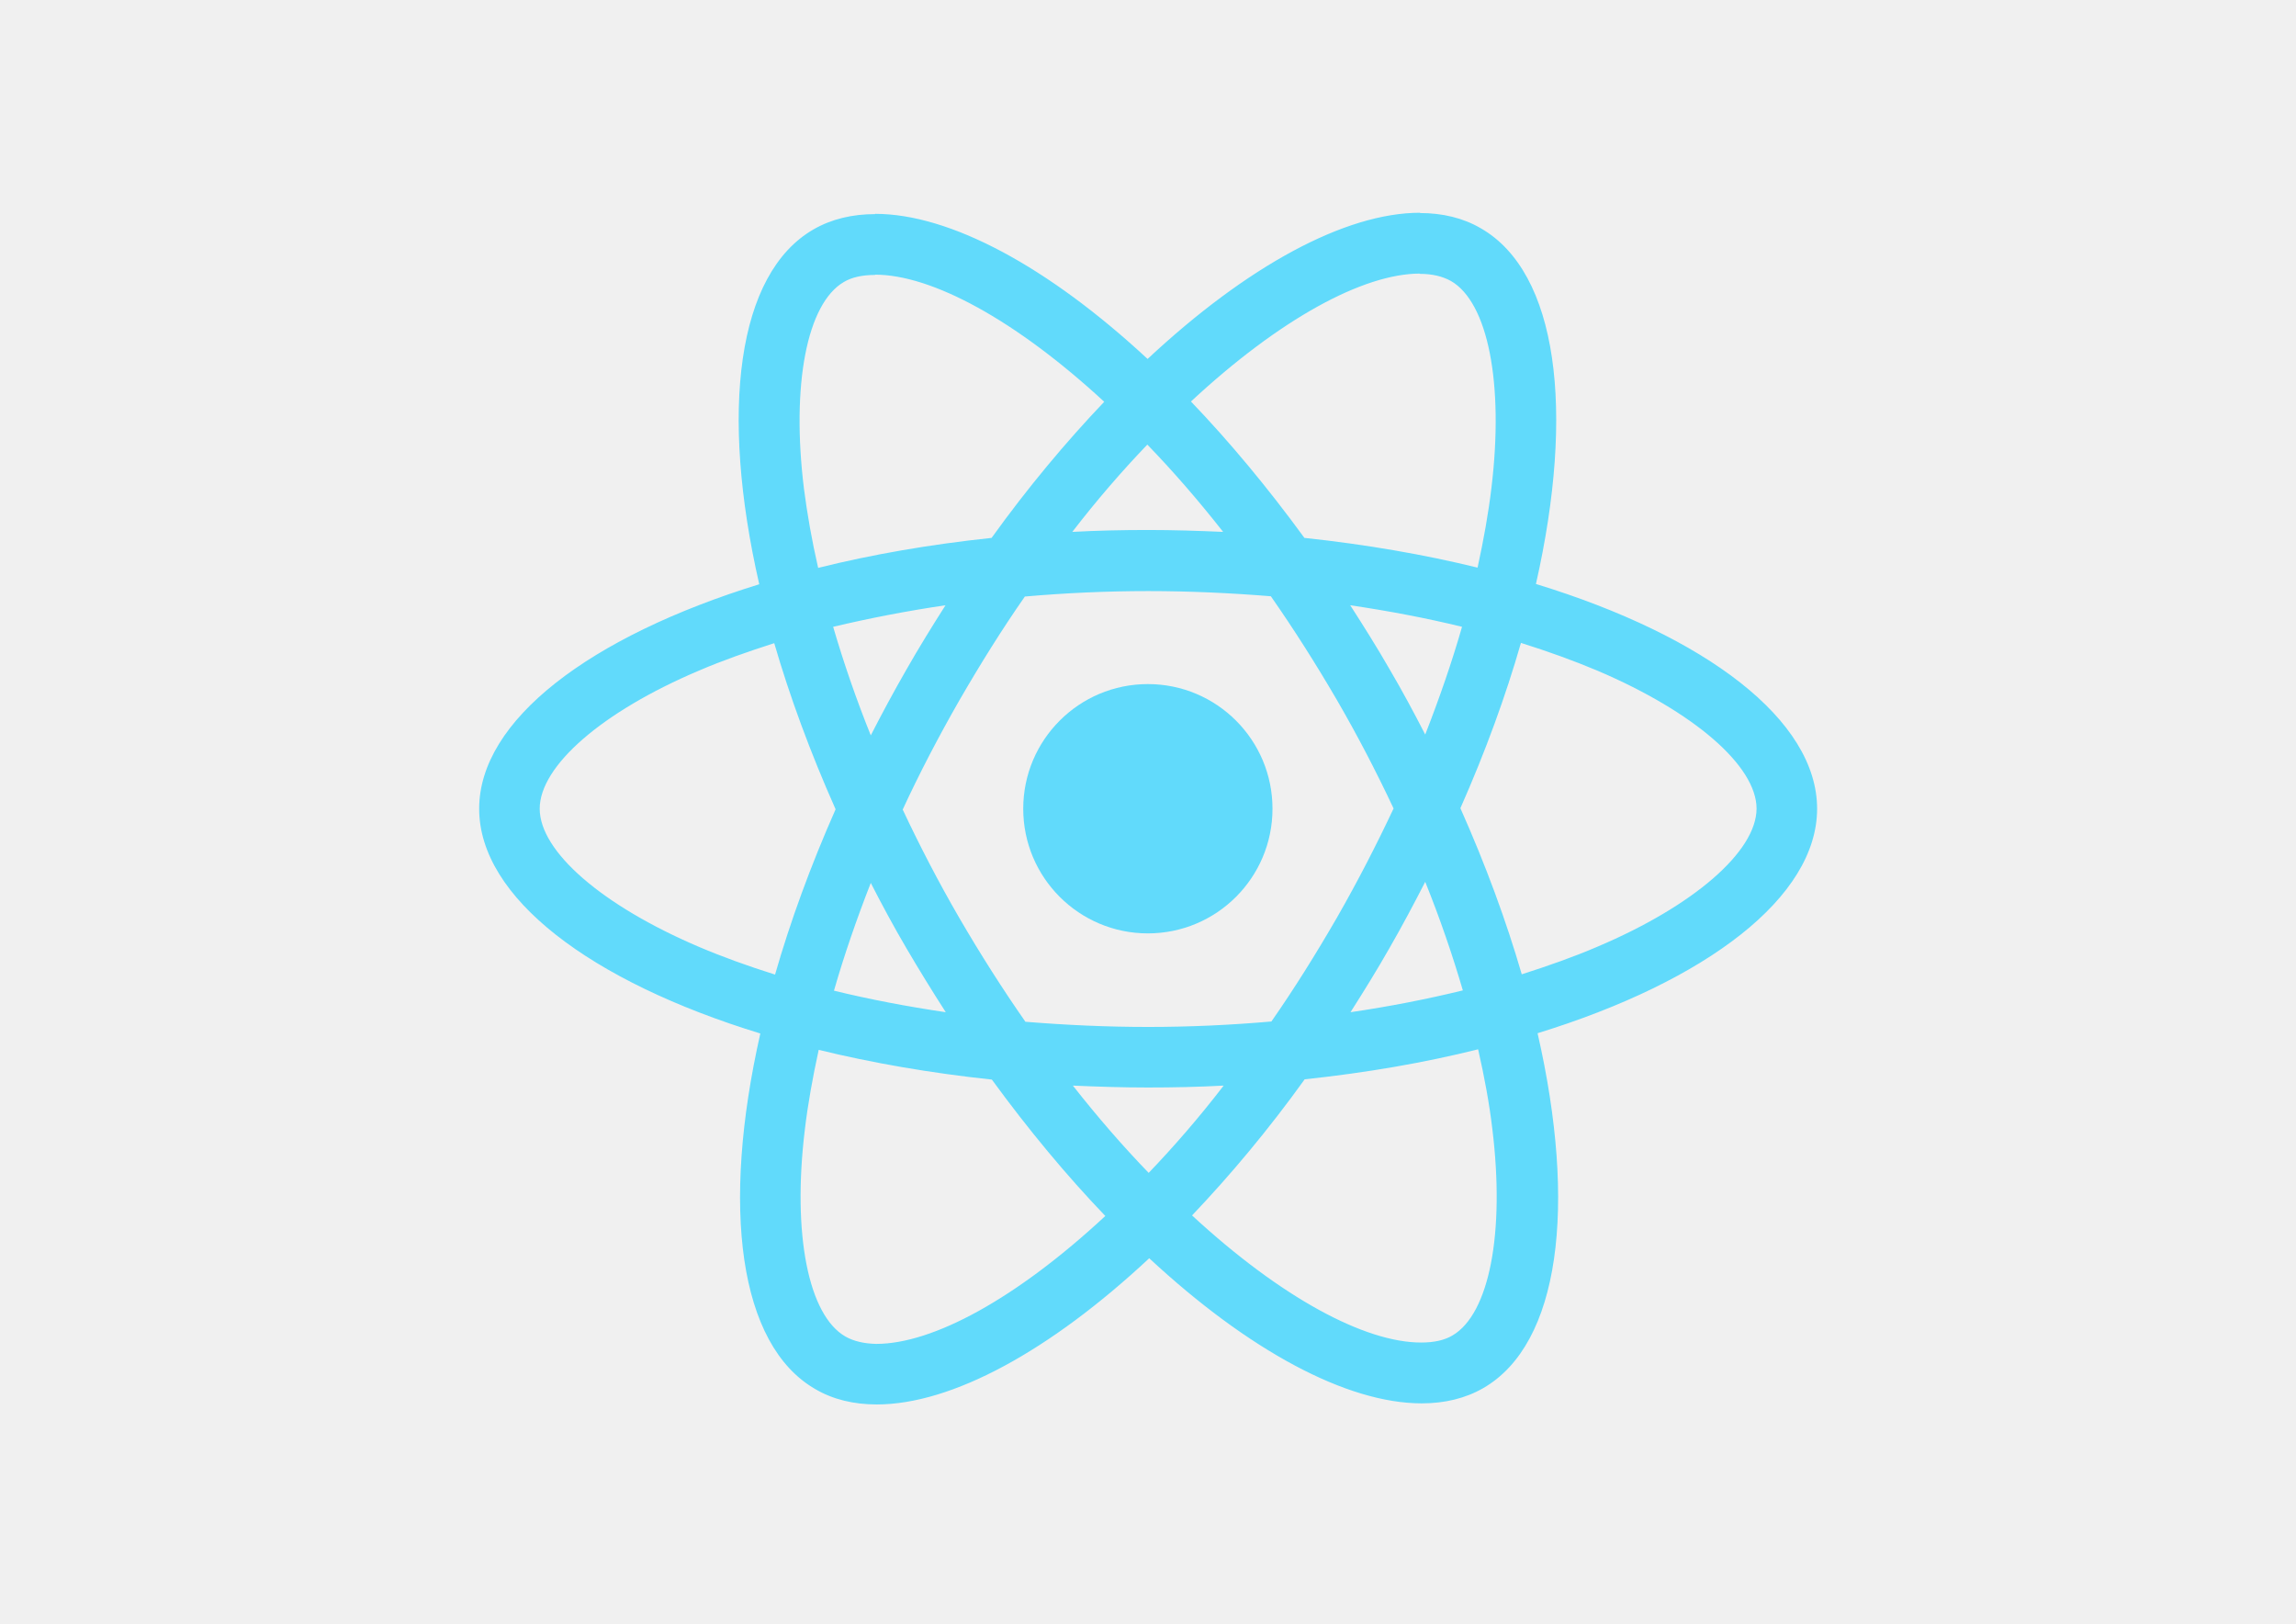
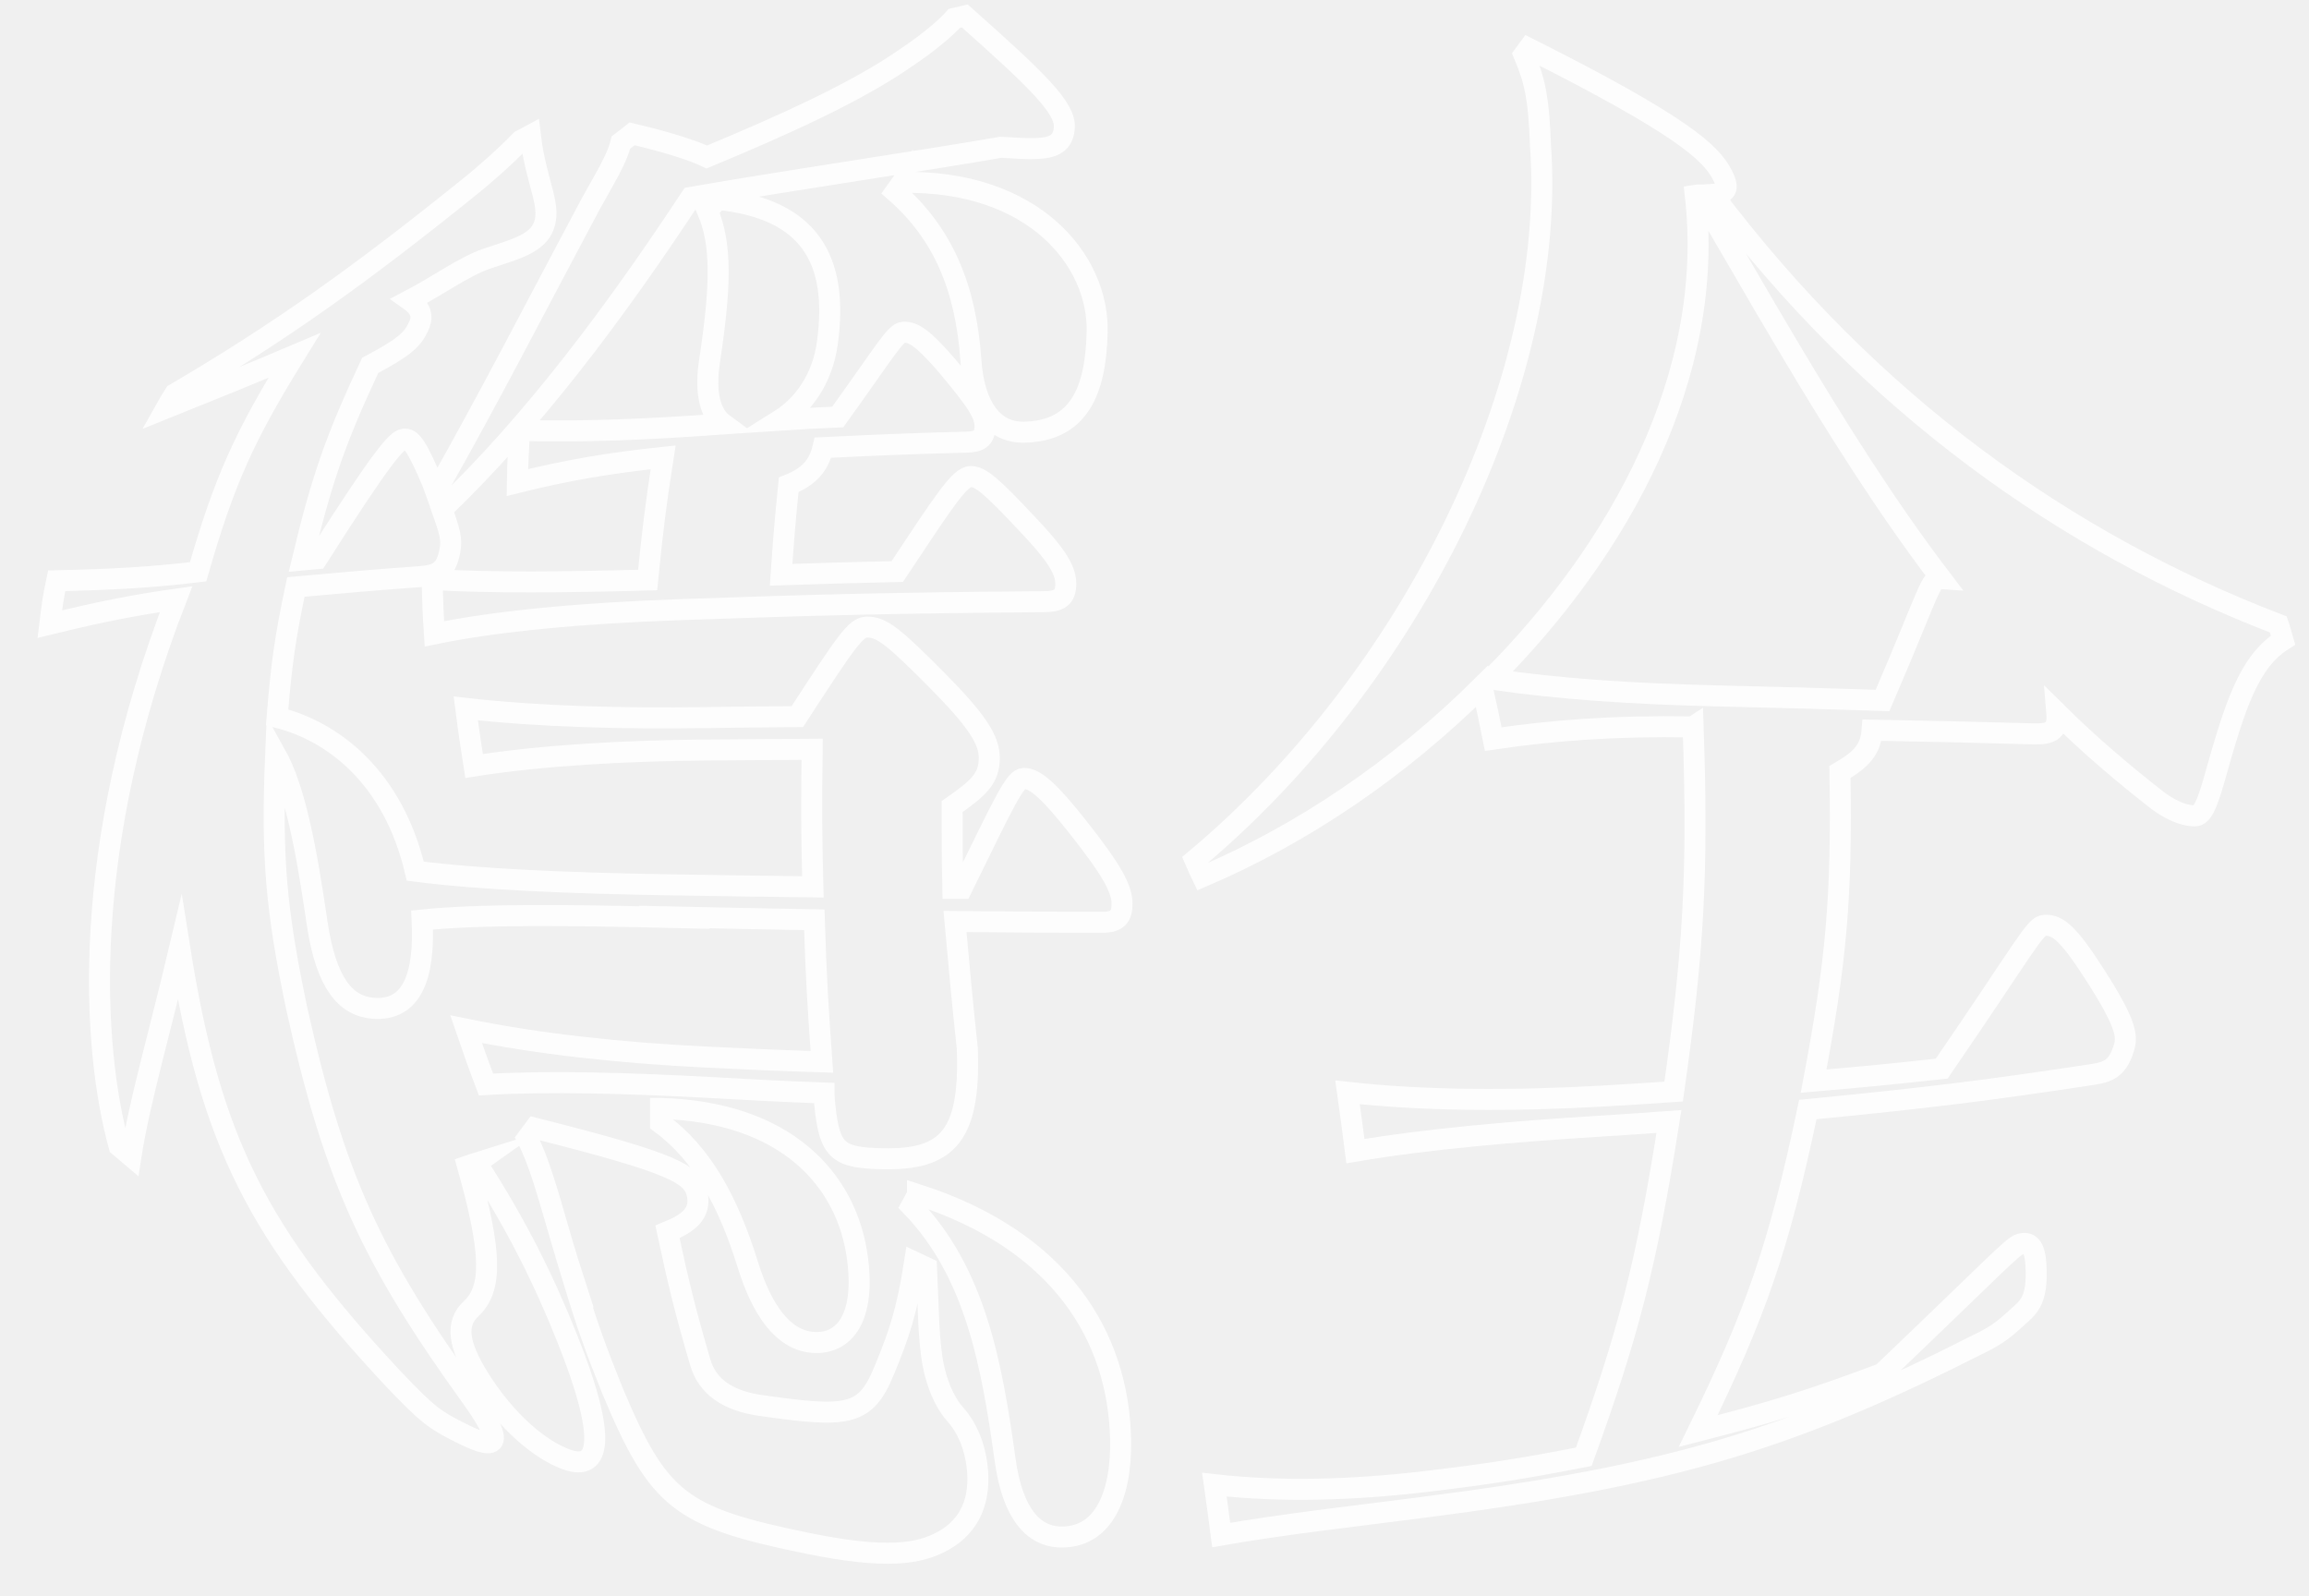
- <svg xmlns="http://www.w3.org/2000/svg" viewBox="0 0 841.9 595.3">
-   <g fill="#61DAFB">
-     <path d="M666.3 296.5c0-32.5-40.7-63.3-103.1-82.4 14.4-63.6 8-114.2-20.2-130.4-6.5-3.8-14.1-5.6-22.4-5.6v22.3c4.6 0 8.3.9 11.4 2.6 13.6 7.8 19.5 37.5 14.9 75.7-1.1 9.4-2.9 19.3-5.1 29.4-19.6-4.8-41-8.5-63.5-10.9-13.5-18.5-27.5-35.3-41.6-50 32.6-30.3 63.2-46.9 84-46.9V78c-27.5 0-63.5 19.6-99.9 53.6-36.4-33.8-72.4-53.2-99.9-53.2v22.3c20.7 0 51.4 16.5 84 46.6-14 14.7-28 31.4-41.3 49.9-22.6 2.4-44 6.1-63.6 11-2.3-10-4-19.7-5.2-29-4.7-38.2 1.1-67.9 14.6-75.8 3-1.8 6.9-2.6 11.5-2.6V78.5c-8.4 0-16 1.8-22.6 5.6-28.1 16.2-34.4 66.7-19.9 130.1-62.2 19.2-102.7 49.9-102.7 82.3 0 32.5 40.7 63.3 103.1 82.4-14.4 63.6-8 114.2 20.2 130.4 6.5 3.8 14.1 5.6 22.5 5.6 27.5 0 63.5-19.6 99.9-53.6 36.4 33.8 72.4 53.2 99.9 53.2 8.4 0 16-1.8 22.6-5.6 28.1-16.2 34.4-66.7 19.9-130.1 62-19.1 102.5-49.9 102.5-82.3zm-130.2-66.7c-3.7 12.9-8.3 26.2-13.5 39.5-4.1-8-8.4-16-13.1-24-4.6-8-9.5-15.8-14.4-23.4 14.2 2.1 27.9 4.7 41 7.9zm-45.8 106.5c-7.8 13.5-15.8 26.3-24.1 38.2-14.9 1.3-30 2-45.2 2-15.1 0-30.2-.7-45-1.9-8.3-11.9-16.4-24.6-24.2-38-7.6-13.1-14.5-26.4-20.8-39.8 6.2-13.4 13.2-26.8 20.7-39.9 7.8-13.5 15.8-26.3 24.1-38.2 14.9-1.3 30-2 45.2-2 15.1 0 30.2.7 45 1.9 8.3 11.9 16.4 24.6 24.2 38 7.6 13.1 14.5 26.4 20.8 39.8-6.3 13.4-13.2 26.8-20.7 39.9zm32.3-13c5.4 13.4 10 26.8 13.8 39.8-13.1 3.2-26.9 5.9-41.2 8 4.9-7.7 9.8-15.6 14.4-23.7 4.6-8 8.9-16.1 13-24.1zM421.2 430c-9.3-9.6-18.6-20.3-27.8-32 9 .4 18.2.7 27.5.7 9.4 0 18.7-.2 27.8-.7-9 11.7-18.3 22.4-27.5 32zm-74.4-58.9c-14.2-2.1-27.9-4.7-41-7.9 3.7-12.9 8.3-26.2 13.5-39.5 4.1 8 8.4 16 13.1 24 4.7 8 9.5 15.8 14.4 23.4zM420.7 163c9.3 9.6 18.6 20.3 27.8 32-9-.4-18.2-.7-27.5-.7-9.4 0-18.7.2-27.8.7 9-11.7 18.3-22.4 27.5-32zm-74 58.9c-4.9 7.7-9.8 15.6-14.4 23.7-4.6 8-8.9 16-13 24-5.4-13.4-10-26.8-13.8-39.8 13.1-3.1 26.9-5.8 41.2-7.9zm-90.5 125.2c-35.4-15.1-58.3-34.9-58.3-50.6 0-15.7 22.9-35.6 58.3-50.6 8.6-3.7 18-7 27.7-10.1 5.7 19.6 13.2 40 22.5 60.9-9.2 20.8-16.6 41.1-22.2 60.6-9.9-3.1-19.3-6.5-28-10.2zM310 490c-13.6-7.8-19.5-37.5-14.9-75.7 1.1-9.4 2.9-19.3 5.1-29.4 19.6 4.8 41 8.5 63.5 10.9 13.5 18.5 27.5 35.3 41.6 50-32.6 30.3-63.2 46.9-84 46.9-4.5-.1-8.3-1-11.3-2.7zm237.2-76.2c4.7 38.2-1.1 67.9-14.6 75.8-3 1.8-6.9 2.6-11.5 2.6-20.7 0-51.4-16.5-84-46.6 14-14.7 28-31.4 41.3-49.9 22.6-2.4 44-6.1 63.6-11 2.3 10.1 4.1 19.8 5.2 29.1zm38.5-66.7c-8.6 3.7-18 7-27.7 10.1-5.7-19.6-13.2-40-22.5-60.9 9.2-20.8 16.6-41.1 22.2-60.6 9.9 3.1 19.3 6.5 28.1 10.2 35.4 15.1 58.3 34.9 58.3 50.6-.1 15.7-23 35.6-58.4 50.6zM320.8 78.4z" />
-     <circle cx="420.9" cy="296.5" r="45.7" />
-     <path d="M520.5 78.1z" />
-   </g>
+ <svg xmlns="http://www.w3.org/2000/svg" width="110" height="76" viewBox="0 0 110 76" fill="none">
+   <path opacity="0.88" d="M32.142 43.71C27.106 43.591 22.929 43.543 20.11 43.828C20.248 46.572 19.595 48.175 17.773 48.032C16.467 47.925 15.539 46.857 15.109 43.983C14.593 40.444 14.06 37.594 13.132 35.932C12.926 40.824 13.15 43.342 14.129 48.008C15.934 56.178 17.756 60.038 22.482 66.593C24.304 69.146 23.445 69.027 21.864 68.22C20.695 67.626 20.386 67.412 18.787 65.738C12.325 58.827 10.039 54.48 8.561 45.158C7.564 49.362 6.636 52.521 6.24 55.074C6.017 54.884 5.896 54.789 5.673 54.599C4.384 49.908 3.765 40.444 8.389 28.545C6.446 28.818 4.796 29.139 2.373 29.733C2.476 28.89 2.528 28.474 2.7 27.667C5.329 27.607 7.168 27.512 9.437 27.239C10.692 22.881 11.637 20.791 14.026 16.932C12.015 17.787 9.936 18.63 7.925 19.437C8.079 19.164 8.148 19.033 8.32 18.772C13.27 15.863 17.068 13.179 22.482 8.809C23.05 8.346 23.978 7.55 24.82 6.683C24.992 6.588 25.095 6.553 25.267 6.458C25.542 8.797 26.35 9.854 25.851 10.887C25.473 11.671 24.339 11.932 23.153 12.336C22.122 12.692 20.781 13.654 19.526 14.307C20.145 14.747 20.128 15.162 19.939 15.554C19.664 16.148 19.32 16.516 17.636 17.407C15.986 20.933 15.332 22.81 14.404 26.681C14.679 26.657 14.817 26.633 15.109 26.61C18.22 21.717 18.89 20.981 19.234 20.922C19.578 20.874 19.835 21.195 20.592 22.964C20.66 23.154 20.695 23.249 20.764 23.439C23.445 18.689 25.404 14.842 28.154 9.688C28.601 8.88 28.962 8.287 29.237 7.705C29.392 7.384 29.512 7.075 29.581 6.79C29.804 6.624 29.907 6.541 30.114 6.375C31.815 6.778 33.035 7.17 33.672 7.479C37.298 5.971 40.822 4.392 43.211 2.717C44.19 2.064 45.084 1.316 45.462 0.877C45.668 0.829 45.754 0.805 45.961 0.758C49.398 3.81 50.773 5.14 50.704 6.078C50.653 6.802 50.24 7.04 49.381 7.075C48.917 7.099 48.384 7.052 47.679 7.016C44.018 7.657 38.278 8.477 32.915 9.403C29.34 14.83 25.404 20.114 21.056 24.27C21.434 25.327 21.537 25.707 21.434 26.23C21.262 27.144 20.918 27.393 20.076 27.465C17.636 27.643 16.432 27.75 14.095 27.963C13.579 30.398 13.407 31.645 13.201 34.174C15.882 34.839 18.735 37.036 19.784 41.501C22.826 41.893 26.968 42.071 32.022 42.154C34.668 42.202 36.009 42.213 38.725 42.249C38.656 39.648 38.656 38.318 38.69 35.694C36.628 35.706 35.614 35.718 33.586 35.73C29.753 35.765 25.851 35.979 22.585 36.49C22.414 35.385 22.328 34.827 22.19 33.747C25.61 34.138 29.615 34.245 33.603 34.186C35.339 34.162 36.215 34.15 37.986 34.138C40.306 30.564 40.77 29.875 41.303 29.875C42.007 29.863 42.592 30.35 44.568 32.333C46.511 34.293 47.129 35.219 47.129 36.11C47.129 37.083 46.631 37.535 45.359 38.425C45.359 39.993 45.359 40.777 45.393 42.32C45.565 42.32 45.651 42.32 45.823 42.32C47.886 38.117 48.35 37.083 48.779 37.083C49.329 37.083 50.017 37.713 51.357 39.411C52.973 41.453 53.454 42.344 53.454 43.057C53.454 43.674 53.214 43.935 52.543 43.935C49.69 43.935 48.281 43.923 45.496 43.9C45.72 46.346 45.823 47.545 46.081 49.932C46.253 54.338 44.998 55.335 41.715 55.193C39.79 55.11 39.464 54.706 39.257 52.236C39.257 52.165 39.257 52.141 39.257 52.07C37.057 51.987 35.975 51.927 33.843 51.808C29.89 51.595 26.16 51.488 23.153 51.666C22.757 50.621 22.568 50.087 22.207 49.03C25.628 49.73 29.512 50.158 33.689 50.36C35.854 50.467 36.937 50.514 39.154 50.585C38.965 47.925 38.879 46.572 38.793 43.817C36.078 43.769 34.754 43.745 32.107 43.686L32.142 43.71ZM22.706 55.407C24.648 58.387 25.971 61.118 27.02 63.755C28.945 68.564 28.584 70.084 27.02 69.538C25.731 69.087 24.115 67.721 22.826 65.667C21.812 64.04 21.692 63.042 22.448 62.342C23.445 61.403 23.462 59.753 22.276 55.549C22.448 55.49 22.534 55.454 22.723 55.395L22.706 55.407ZM24.751 20.506C27.862 20.577 30.44 20.482 34.462 20.197C33.878 19.77 33.568 18.796 33.792 17.276C34.342 13.642 34.393 11.659 33.706 10.044C33.895 9.83 33.998 9.723 34.187 9.498C38.518 9.937 39.979 12.312 39.412 16.362C39.172 18.072 38.261 19.318 37.143 20.019C38.243 19.948 38.793 19.912 39.91 19.865C42.179 16.718 42.643 15.851 43.039 15.827C43.537 15.803 44.018 16.16 45.084 17.383C46.562 19.152 46.957 19.734 46.923 20.387C46.889 20.874 46.665 21.052 46.029 21.064C43.262 21.135 41.904 21.195 39.206 21.325C39 22.216 38.501 22.727 37.573 23.095C37.401 24.793 37.332 25.648 37.212 27.382C39.395 27.31 40.512 27.275 42.746 27.227C44.964 23.878 45.72 22.715 46.236 22.703C46.7 22.703 47.181 23.083 48.968 24.995C50.24 26.337 50.773 27.108 50.773 27.797C50.773 28.486 50.464 28.664 49.673 28.664C42.557 28.723 39.068 28.807 32.365 29.044C27.707 29.21 23.703 29.578 20.695 30.196C20.626 29.151 20.609 28.628 20.592 27.607C23.428 27.773 26.882 27.738 30.853 27.631C31.093 25.256 31.231 24.08 31.592 21.788C29.082 22.05 27.037 22.394 24.648 22.988C24.665 21.978 24.7 21.48 24.751 20.494V20.506ZM27.364 61.083C27.106 60.287 26.985 59.883 26.745 59.076C26.057 56.689 25.645 55.24 25.112 54.231C25.25 54.041 25.318 53.946 25.473 53.744C32.142 55.43 33.035 55.929 33.225 56.938C33.379 57.793 32.829 58.268 31.798 58.684C32.348 61.249 32.657 62.496 33.362 64.907C33.694 66.039 34.64 66.719 36.198 66.949C40.409 67.555 41.234 67.472 42.128 65.275C42.832 63.577 43.211 62.46 43.572 60.133C43.795 60.24 43.915 60.287 44.139 60.394C44.242 62.591 44.225 63.339 44.379 64.55C44.5 65.536 44.878 66.664 45.496 67.365C46.098 68.042 46.425 68.885 46.545 69.811C46.751 71.462 46.201 72.685 44.964 73.385C43.795 74.05 42.197 74.276 38.501 73.528C32.4 72.281 31.386 71.509 29.186 66.272C28.378 64.265 28 63.22 27.346 61.071L27.364 61.083ZM31.489 52.806C37.418 52.972 40.375 56.178 40.856 59.99C41.234 62.959 40.1 64.087 38.673 63.945C37.298 63.814 36.301 62.413 35.631 60.263C34.703 57.271 33.465 54.967 31.471 53.507C31.471 53.222 31.471 53.079 31.471 52.806H31.489ZM42.987 8.69C49.226 8.572 52.354 12.395 52.268 15.827C52.2 18.618 51.409 20.53 48.797 20.589C47.232 20.625 46.39 19.235 46.253 17.169C46.012 13.678 44.912 11.113 42.66 9.142C42.798 8.952 42.85 8.868 42.987 8.678V8.69ZM43.709 56.903C50.567 59.112 53.282 63.707 53.386 68.576C53.437 71.307 52.526 73.314 50.447 73.219C49.261 73.16 48.246 72.162 47.886 69.562C47.25 65.002 46.476 60.632 43.417 57.461C43.537 57.247 43.589 57.128 43.709 56.915V56.903Z" stroke="white" stroke-miterlimit="10" />
+   <path opacity="0.88" d="M80.643 34.628C76.827 34.569 73.974 34.795 71.138 35.21C70.932 34.201 70.829 33.69 70.605 32.693C66.652 36.612 62.097 39.711 57.285 41.765C57.13 41.445 57.061 41.29 56.924 40.97C67.288 32.301 74.18 18.17 73.389 6.948C73.303 4.525 73.08 3.753 72.599 2.602C72.685 2.483 72.736 2.423 72.822 2.305C80.178 5.998 81.502 7.292 82.035 8.302C82.327 8.872 82.396 9.216 81.588 9.263C89.082 19.215 98.38 25.853 108.538 29.748C108.641 30.045 108.675 30.199 108.761 30.496C107.129 31.529 106.475 33.607 105.496 37.098C105.135 38.357 104.911 38.856 104.568 38.868C104.224 38.868 103.605 38.737 102.814 38.155C101.233 36.92 99.618 35.567 97.985 33.952C98.053 34.771 97.761 34.985 96.885 34.961C93.877 34.878 92.347 34.842 89.185 34.783C89.116 35.662 88.755 36.137 87.655 36.778C87.758 42.822 87.466 45.862 86.4 51.503C88.893 51.289 90.113 51.17 92.502 50.909C96.541 45.019 96.936 44.105 97.4 44.081C98.019 44.045 98.535 44.449 99.824 46.468C101.405 48.938 101.354 49.437 101.147 50.03C100.872 50.826 100.511 51.063 99.721 51.182C94.564 51.966 91.832 52.298 86.125 52.857C84.733 59.471 83.633 62.594 80.9 68.175C84.561 67.237 86.332 66.679 89.666 65.432C95.063 60.278 95.853 59.388 96.232 59.269C96.73 59.127 96.988 59.4 97.005 60.599C97.022 62.036 96.593 62.309 96.094 62.76C95.458 63.354 95.08 63.615 94.496 63.912C85.403 68.532 79.783 70.277 67.7 71.821C64.383 72.248 61.083 72.617 58.178 73.127C58.058 72.189 57.989 71.702 57.852 70.728C61.014 71.085 64.435 70.99 67.958 70.574C71.018 70.206 72.53 69.968 75.452 69.398C77.566 63.556 78.425 60.302 79.508 53.427C78.185 53.522 77.514 53.569 76.174 53.652C72.204 53.902 68.044 54.246 64.572 54.84C64.435 53.723 64.349 53.165 64.194 52.037C67.907 52.453 72.186 52.453 76.363 52.215C77.721 52.132 78.391 52.097 79.732 52.002C80.677 45.352 80.9 41.67 80.66 34.617L80.643 34.628ZM80.763 9.299C81.743 17.861 77.188 26.162 71.018 32.348C74.386 32.835 77.669 33.049 81.949 33.156C85.111 33.227 86.658 33.275 89.683 33.37C92.004 27.978 91.952 27.527 92.468 27.563C89.907 24.202 87.5 20.39 85.215 16.543C83.754 14.108 82.396 11.686 80.952 9.287C80.866 9.287 80.832 9.287 80.763 9.299Z" stroke="white" stroke-miterlimit="10" />
</svg>
